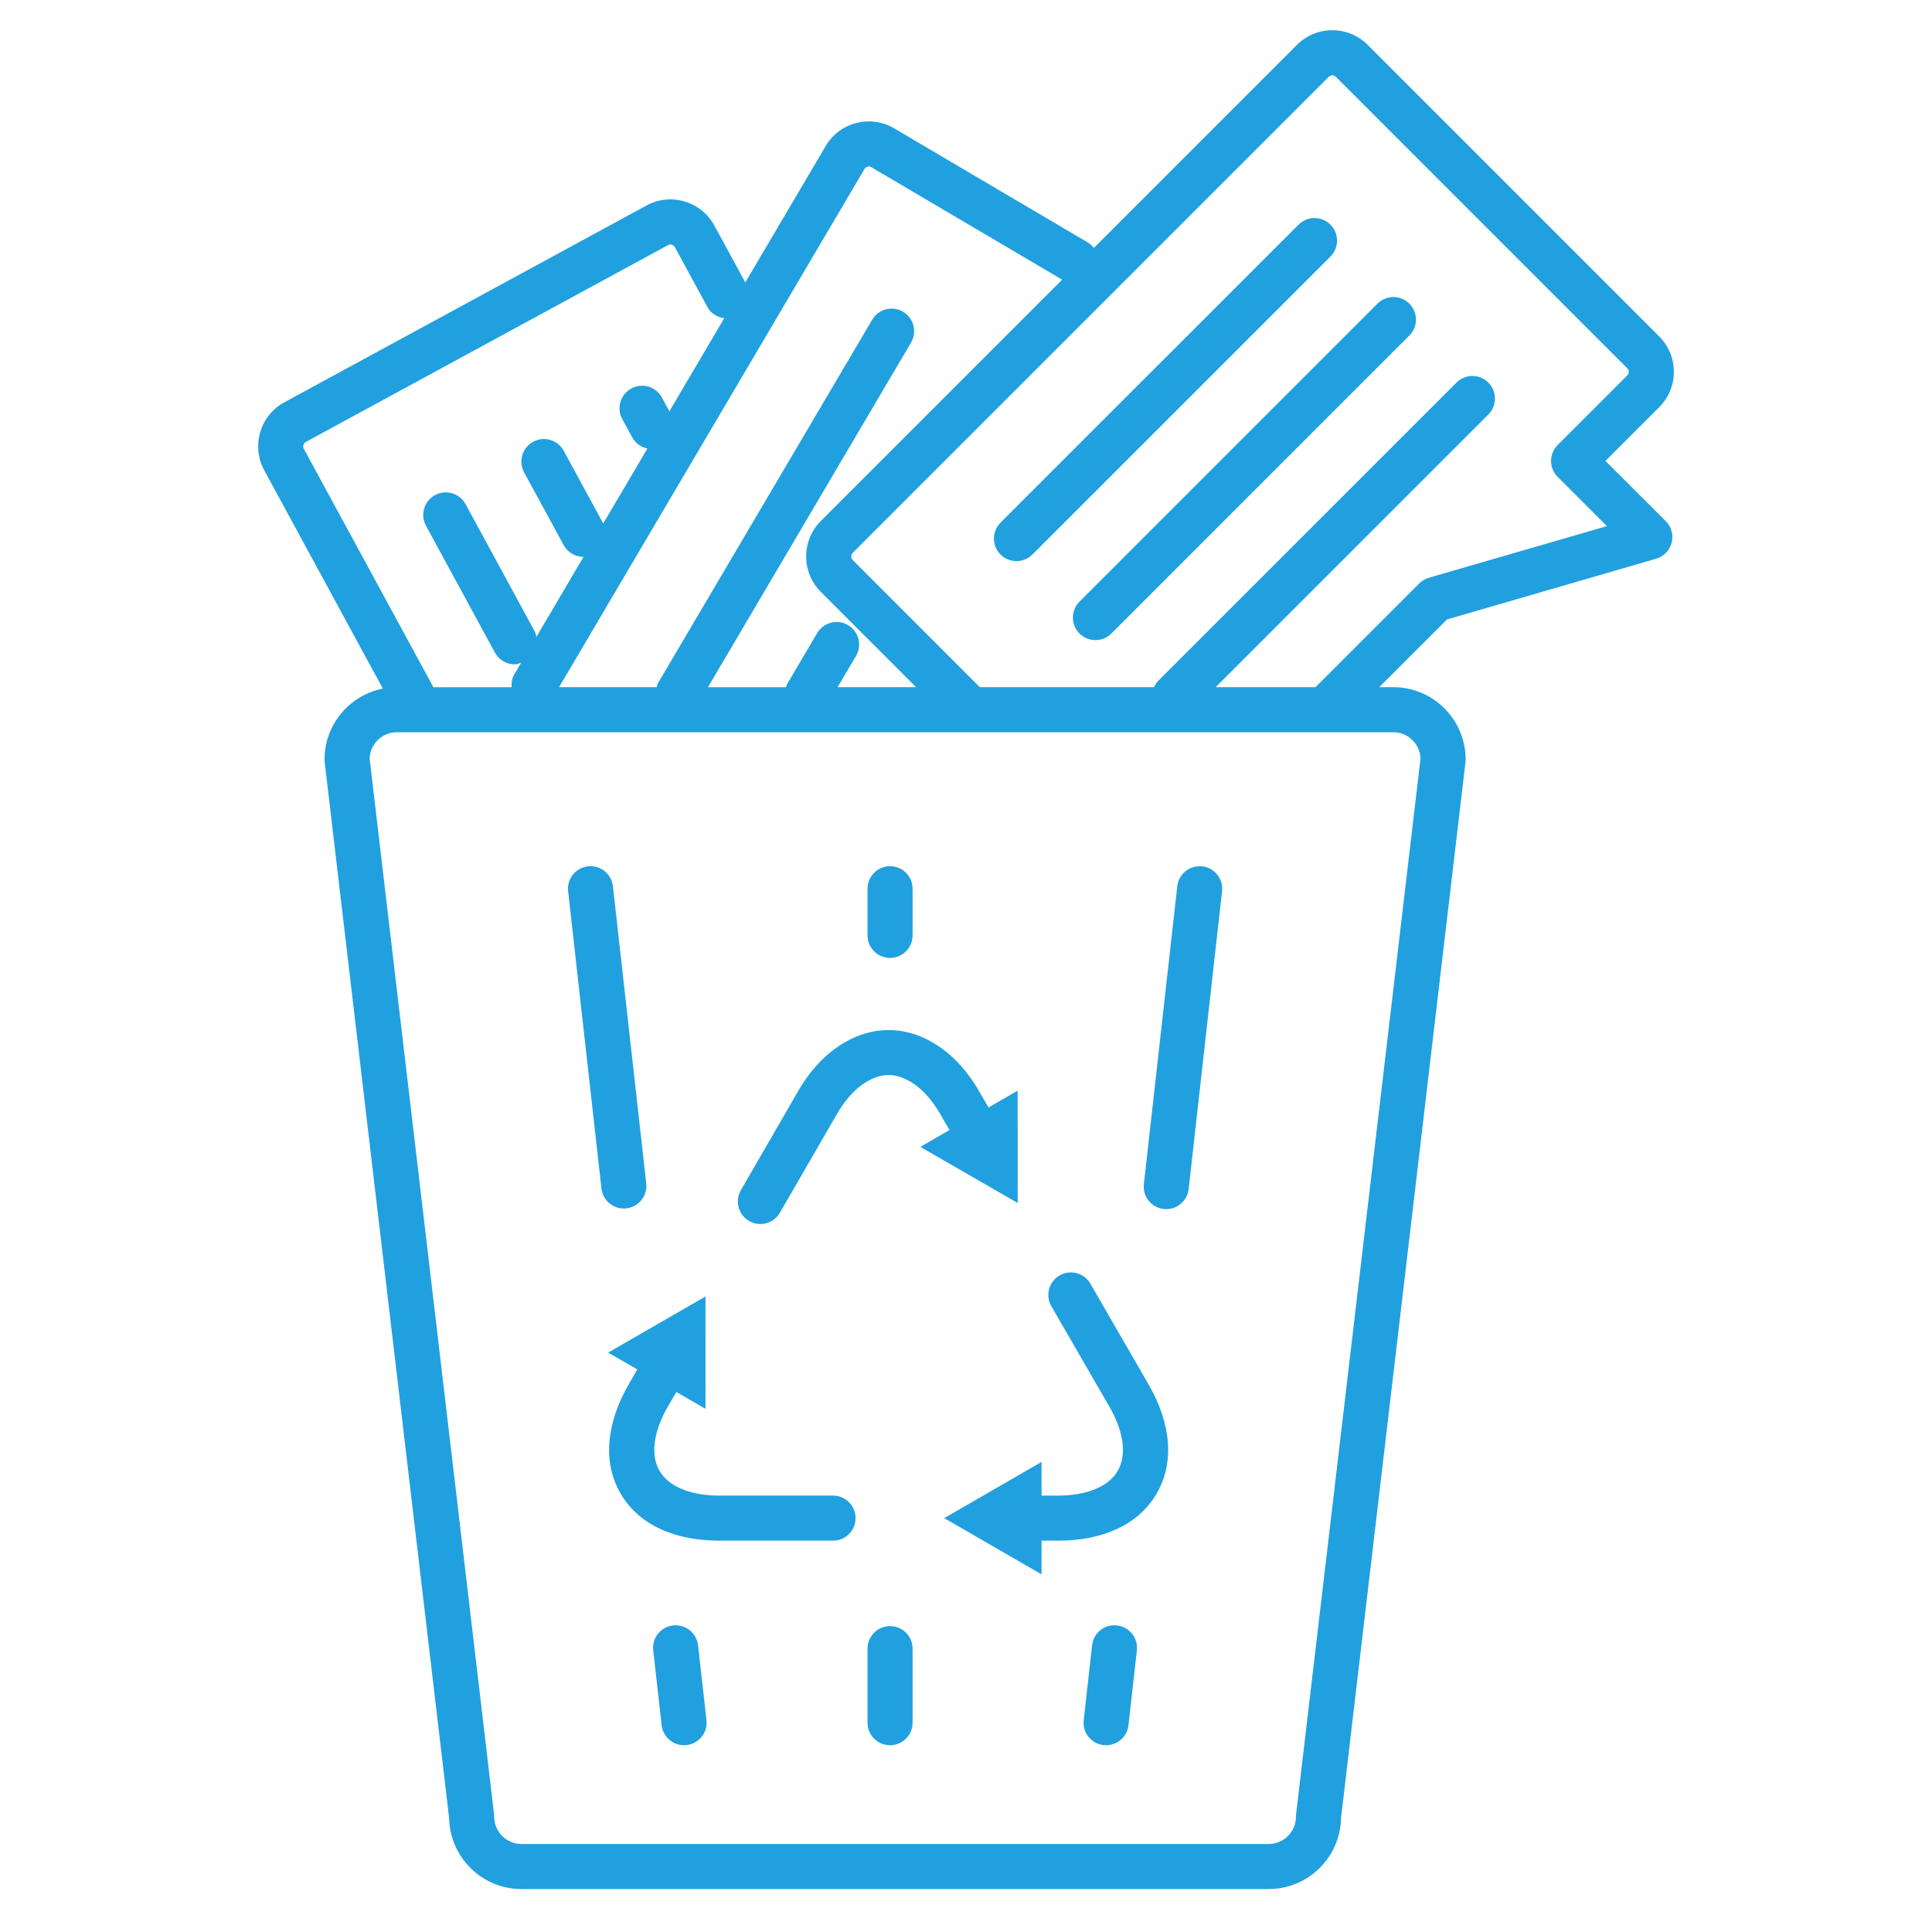
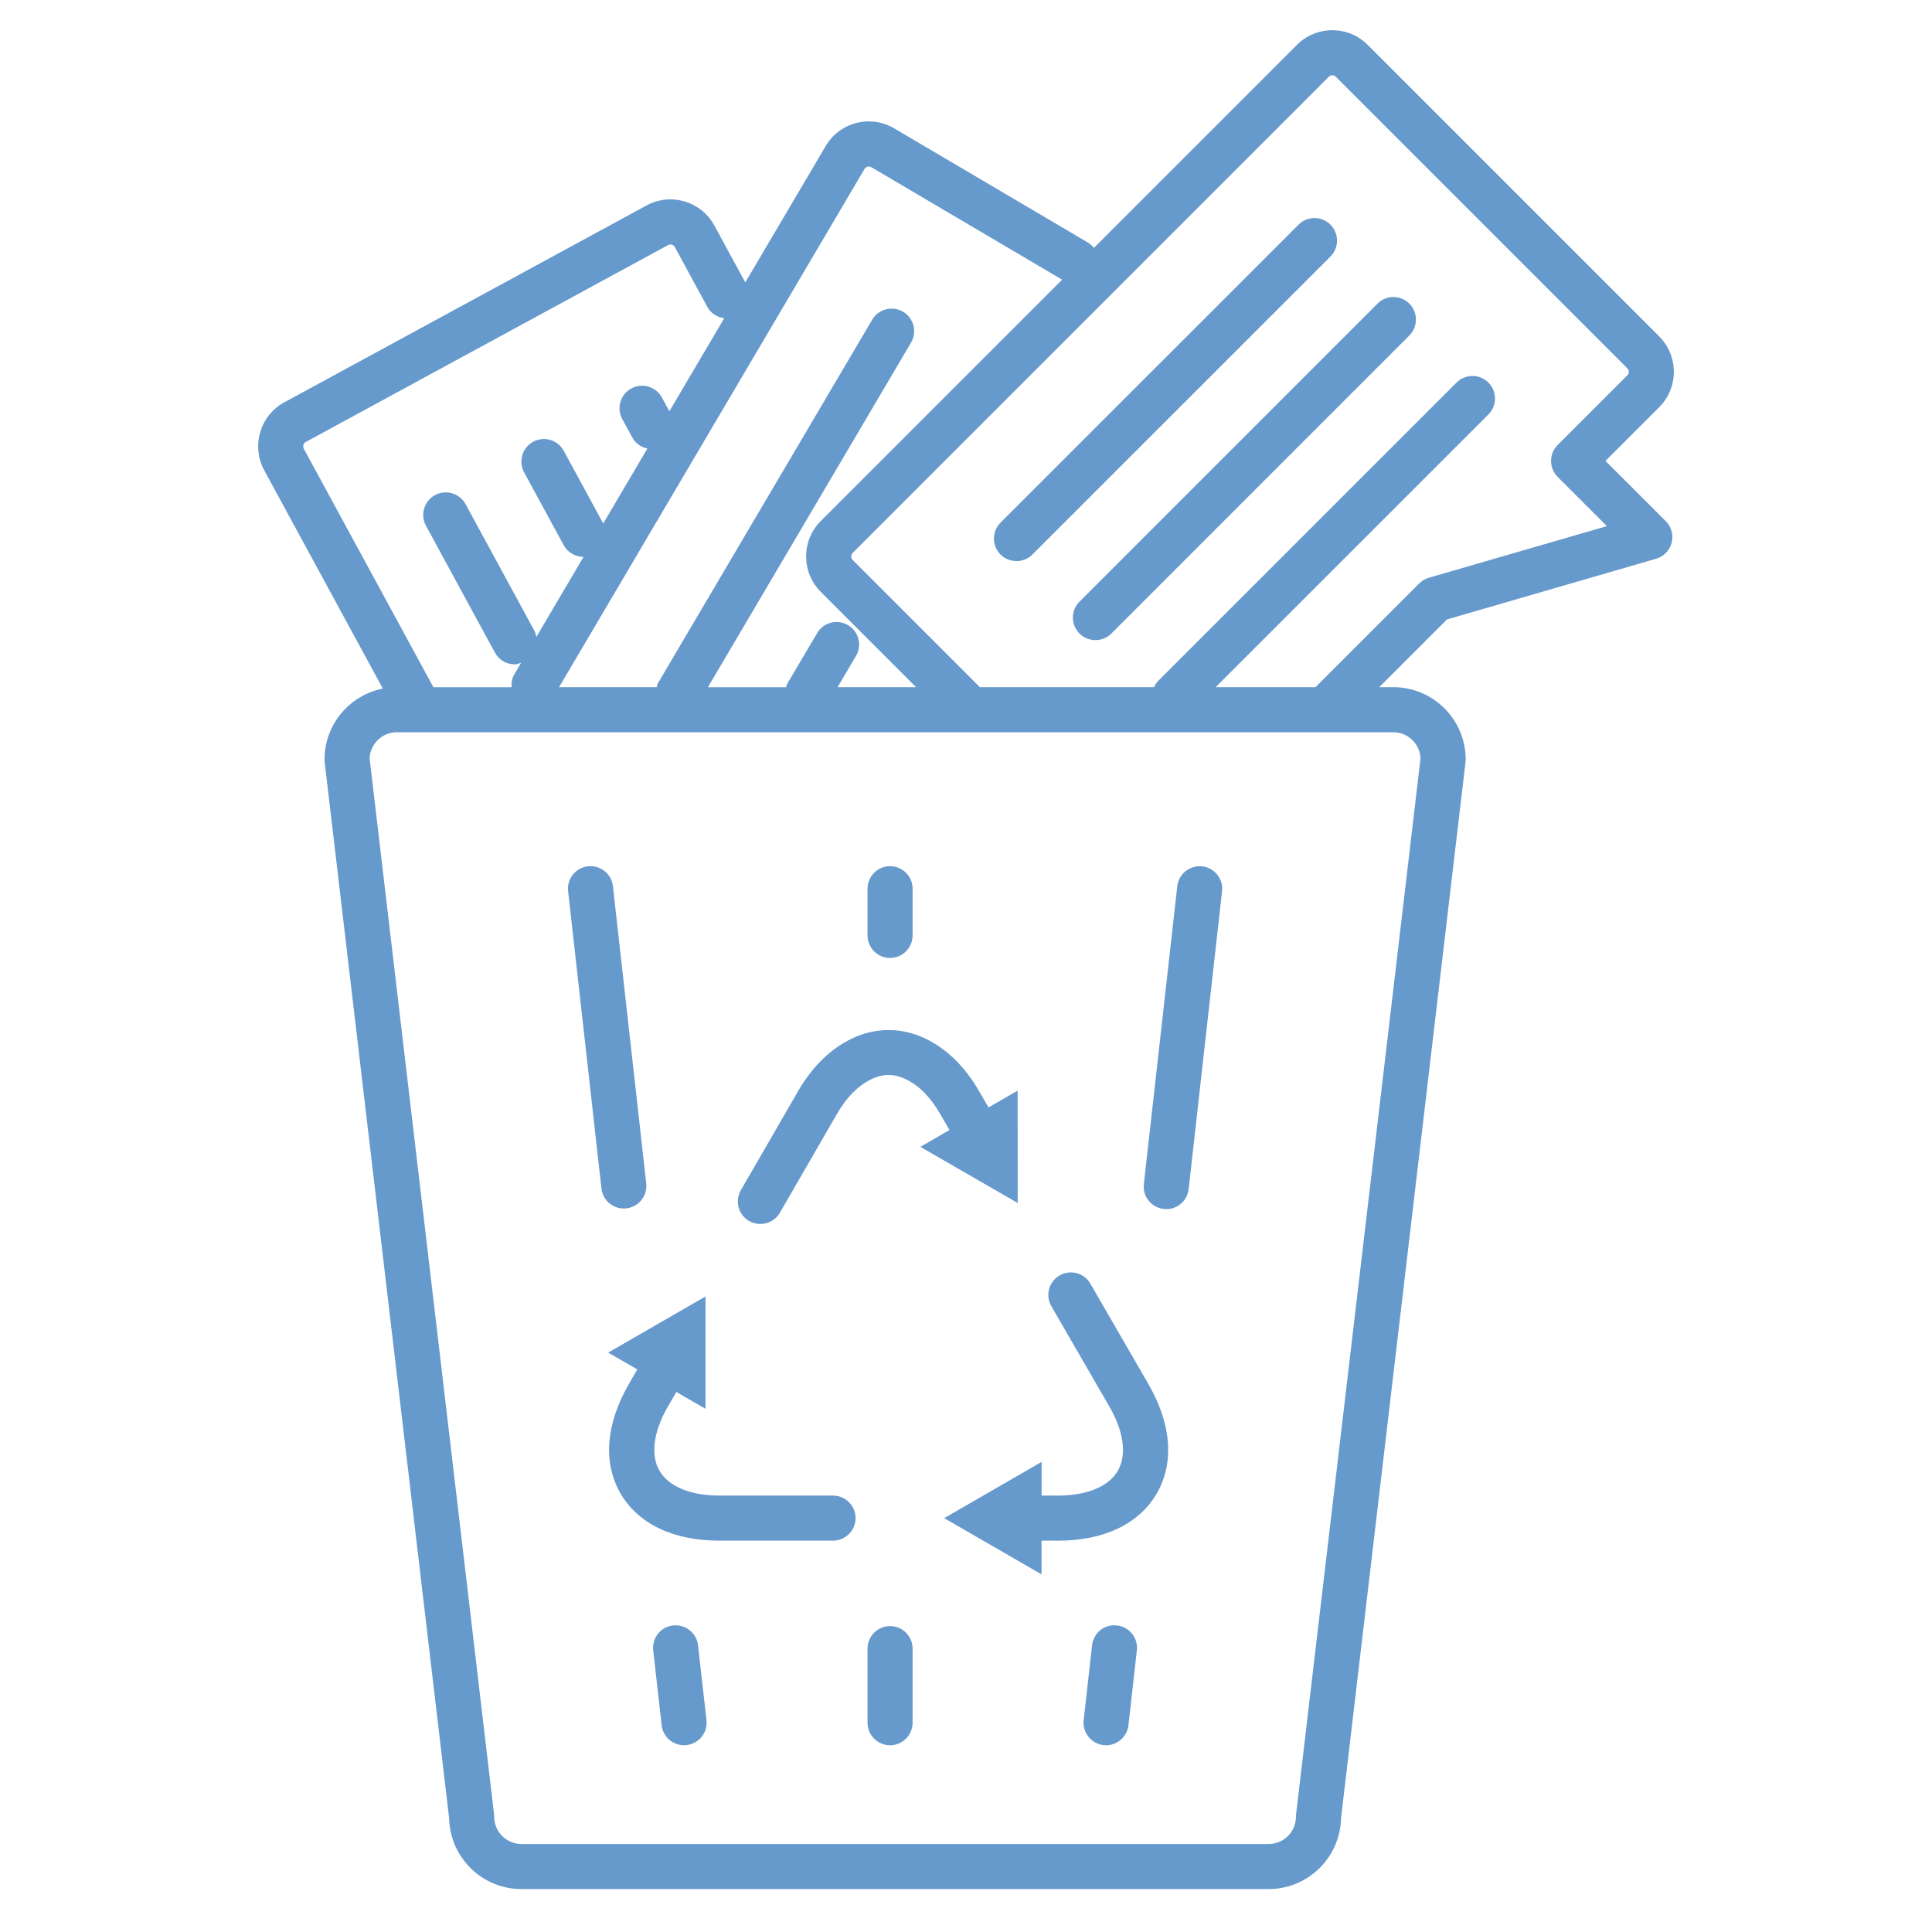
<svg xmlns="http://www.w3.org/2000/svg" version="1.1" id="Layer_1" x="0px" y="0px" width="75px" height="75px" viewBox="0 0 75 75" enable-background="new 0 0 75 75" xml:space="preserve">
  <g>
-     <path fill="#21A0DF" d="M62.324,17.893l2.085-2.085c0.367-0.367,0.57-0.855,0.57-1.374c0-0.519-0.203-1.007-0.569-1.374   L53.094,1.743c-0.366-0.367-0.854-0.57-1.373-0.57s-1.007,0.202-1.374,0.569l-7.882,7.882C42.4,9.544,42.324,9.47,42.23,9.414   l-7.518-4.431c-0.447-0.264-0.969-0.338-1.472-0.208s-0.924,0.448-1.188,0.896l-3.12,5.293l-1.2-2.208   c-0.249-0.457-0.66-0.789-1.159-0.936c-0.497-0.146-1.023-0.09-1.476,0.157L11.034,15.62c-0.938,0.511-1.287,1.692-0.778,2.634   l4.606,8.477c-1.289,0.254-2.264,1.391-2.264,2.753c0,0.034,0.002,0.068,0.006,0.103l4.831,40.993   c0.03,1.523,1.278,2.753,2.808,2.753H49.25c1.53,0,2.778-1.229,2.808-2.753l4.832-40.993c0.004-0.034,0.006-0.068,0.006-0.103   c0-1.549-1.26-2.809-2.809-2.809h-0.544l2.629-2.629l8.118-2.356c0.297-0.086,0.526-0.323,0.604-0.623   c0.077-0.3-0.01-0.618-0.229-0.836L62.324,17.893z M33.561,6.558c0.034-0.057,0.083-0.08,0.118-0.089   c0.033-0.01,0.087-0.013,0.145,0.021l7.409,4.367l-9.371,9.371c-0.757,0.757-0.756,1.99,0,2.747l3.7,3.701h-3.046l0.714-1.211   c0.245-0.417,0.106-0.953-0.31-1.198c-0.417-0.245-0.953-0.106-1.198,0.31l-1.163,1.973c-0.024,0.041-0.027,0.085-0.044,0.127   h-3.032L35.366,13.3c0.245-0.417,0.107-0.953-0.31-1.198c-0.417-0.245-0.953-0.107-1.198,0.31l-8.307,14.094   c-0.032,0.054-0.04,0.113-0.059,0.17h-3.789L33.561,6.558z M11.871,17.157l14.066-7.644c0.056-0.031,0.109-0.026,0.144-0.015   c0.035,0.011,0.083,0.035,0.115,0.093l1.266,2.328c0.138,0.254,0.386,0.397,0.653,0.434l-2.13,3.613l-0.291-0.535   c-0.23-0.424-0.763-0.582-1.187-0.351c-0.424,0.231-0.582,0.762-0.351,1.187l0.388,0.713c0.127,0.234,0.346,0.381,0.588,0.433   l-1.715,2.908L21.884,17.5c-0.23-0.424-0.762-0.582-1.187-0.351c-0.424,0.23-0.582,0.762-0.351,1.187l1.535,2.824   c0.158,0.292,0.459,0.457,0.77,0.457c0.001,0,0.002,0,0.003,0l-1.833,3.109c-0.017-0.077-0.03-0.155-0.07-0.228l-2.677-4.926   c-0.231-0.424-0.763-0.582-1.187-0.351s-0.582,0.762-0.351,1.187l2.677,4.926c0.159,0.292,0.459,0.457,0.77,0.457   c0.084,0,0.165-0.038,0.248-0.063l-0.269,0.457c-0.091,0.155-0.113,0.325-0.104,0.492h-3.034l-5.03-9.255   C11.743,17.326,11.778,17.208,11.871,17.157z M55.145,29.44l-4.83,40.981c-0.004,0.034-0.006,0.068-0.006,0.103   c0,0.584-0.475,1.059-1.059,1.059H20.243c-0.583,0-1.059-0.475-1.059-1.059c0-0.034-0.002-0.068-0.006-0.103l-4.83-40.981   c0.023-0.563,0.489-1.015,1.058-1.015h38.681C54.656,28.425,55.121,28.876,55.145,29.44z M55.468,22.428   c-0.142,0.041-0.271,0.117-0.375,0.222l-4.024,4.025h-3.877l10.587-10.586c0.341-0.342,0.341-0.896,0-1.237   c-0.342-0.342-0.896-0.342-1.238,0L44.97,26.421c-0.075,0.075-0.127,0.163-0.169,0.254h-6.765l-4.937-4.938   c-0.075-0.075-0.075-0.197,0-0.272L51.585,2.979c0.047-0.046,0.1-0.056,0.136-0.056s0.088,0.01,0.135,0.057l11.317,11.318   c0.047,0.046,0.057,0.1,0.057,0.136s-0.01,0.089-0.058,0.136l-2.704,2.705c-0.164,0.164-0.256,0.387-0.256,0.619   c0,0.232,0.092,0.455,0.257,0.619l1.911,1.911L55.468,22.428z" />
-     <path fill="#21A0DF" d="M51.648,8.721c-0.342-0.342-0.896-0.342-1.238,0L38.84,20.289c-0.341,0.341-0.341,0.896,0,1.237   c0.171,0.171,0.396,0.256,0.619,0.256s0.448-0.085,0.619-0.256l11.57-11.568C51.989,9.617,51.99,9.063,51.648,8.721z" />
-     <path fill="#21A0DF" d="M53.474,11.787L41.906,23.356c-0.341,0.342-0.341,0.896,0,1.237c0.171,0.171,0.396,0.256,0.619,0.256   s0.448-0.085,0.619-0.256l11.567-11.569c0.342-0.342,0.341-0.896,0-1.237C54.37,11.445,53.815,11.445,53.474,11.787z" />
-     <path fill="#21A0DF" d="M26.256,54.037l1.131,0.653l0.001-4.362l-3.779,2.18l1.131,0.653l-0.326,0.565   c-0.896,1.55-1.013,3.057-0.329,4.243c0.684,1.186,2.047,1.839,3.838,1.839h4.415c0.483,0,0.875-0.392,0.875-0.875   s-0.392-0.875-0.875-0.875h-4.415c-1.123,0-1.969-0.352-2.323-0.964s-0.234-1.521,0.328-2.493L26.256,54.037z" />
-     <path fill="#21A0DF" d="M29.08,47.399c0.138,0.079,0.289,0.117,0.437,0.117c0.302,0,0.596-0.156,0.758-0.438l2.221-3.843   c0.371-0.641,0.817-1.091,1.325-1.337c0.454-0.22,0.896-0.221,1.35,0.002c0.506,0.244,0.95,0.693,1.322,1.336l0.366,0.632   l-1.131,0.654l3.779,2.179l-0.003-4.362l-1.13,0.653l-0.366-0.633c-0.55-0.95-1.248-1.635-2.073-2.034   c-0.926-0.449-1.946-0.45-2.875-0.003c-0.83,0.402-1.529,1.088-2.078,2.038l-2.221,3.843C28.519,46.622,28.662,47.157,29.08,47.399   z" />
-     <path fill="#21A0DF" d="M36.654,58.934l3.778,2.182v-1.307h0.637c1.791,0,3.154-0.653,3.839-1.84   c0.684-1.187,0.566-2.693-0.33-4.242l-2.25-3.895c-0.241-0.419-0.776-0.56-1.195-0.32c-0.419,0.242-0.562,0.777-0.32,1.195   l2.251,3.896c0.562,0.971,0.682,1.88,0.328,2.492s-1.199,0.964-2.322,0.964h-0.637v-1.307L36.654,58.934z" />
-     <path fill="#21A0DF" d="M26.13,63.099c-0.48,0.054-0.826,0.486-0.772,0.967l0.327,2.907c0.05,0.447,0.429,0.777,0.869,0.777   c0.033,0,0.065-0.002,0.099-0.006c0.48-0.054,0.826-0.486,0.772-0.967l-0.327-2.907C27.043,63.39,26.613,63.048,26.13,63.099z" />
-     <path fill="#21A0DF" d="M24.216,46.914c0.032,0,0.065-0.002,0.099-0.006c0.48-0.054,0.826-0.486,0.772-0.967l-1.294-11.539   c-0.054-0.479-0.481-0.822-0.967-0.772c-0.48,0.054-0.826,0.487-0.772,0.967l1.294,11.539   C23.397,46.584,23.776,46.914,24.216,46.914z" />
-     <path fill="#21A0DF" d="M43.362,63.1c-0.49-0.06-0.913,0.291-0.967,0.771l-0.326,2.906c-0.055,0.48,0.291,0.913,0.771,0.967   c0.033,0.004,0.066,0.006,0.099,0.006c0.439,0,0.818-0.33,0.868-0.777l0.326-2.906C44.188,63.586,43.843,63.153,43.362,63.1z" />
-     <path fill="#21A0DF" d="M45.176,46.932c0.033,0.004,0.066,0.006,0.099,0.006c0.439,0,0.818-0.33,0.868-0.777l1.297-11.563   c0.055-0.48-0.291-0.914-0.771-0.967c-0.487-0.049-0.913,0.292-0.967,0.772l-1.297,11.563   C44.35,46.445,44.695,46.878,45.176,46.932z" />
-     <path fill="#21A0DF" d="M34.552,63.125c-0.483,0-0.875,0.392-0.875,0.875v2.875c0,0.483,0.392,0.875,0.875,0.875   s0.875-0.392,0.875-0.875V64C35.427,63.517,35.036,63.125,34.552,63.125z" />
-     <path fill="#21A0DF" d="M34.552,37.187c0.483,0,0.875-0.392,0.875-0.875V34.5c0-0.483-0.392-0.875-0.875-0.875   s-0.875,0.392-0.875,0.875v1.812C33.677,36.795,34.069,37.187,34.552,37.187z" />
+     <path fill="#6699CC" d="M62.324,17.893l2.085-2.085c0.366-0.367,0.569-0.855,0.569-1.374s-0.203-1.007-0.568-1.374L53.094,1.743   c-0.365-0.367-0.854-0.57-1.373-0.57c-0.519,0-1.007,0.202-1.373,0.569l-7.883,7.882c-0.064-0.08-0.141-0.154-0.234-0.21   l-7.519-4.431c-0.447-0.264-0.969-0.338-1.472-0.208c-0.503,0.13-0.924,0.448-1.188,0.896l-3.12,5.293l-1.2-2.208   c-0.249-0.457-0.66-0.789-1.159-0.936c-0.497-0.146-1.023-0.09-1.476,0.157L11.034,15.62c-0.938,0.511-1.287,1.692-0.778,2.634   l4.606,8.477c-1.289,0.254-2.264,1.391-2.264,2.753c0,0.034,0.002,0.068,0.006,0.103l4.831,40.993   c0.03,1.523,1.278,2.753,2.808,2.753H49.25c1.529,0,2.777-1.229,2.809-2.753l4.832-40.993c0.004-0.034,0.006-0.068,0.006-0.103   c0-1.549-1.26-2.809-2.81-2.809h-0.544l2.629-2.629l8.118-2.356c0.297-0.086,0.526-0.323,0.604-0.623   c0.076-0.3-0.011-0.618-0.229-0.836L62.324,17.893z M33.561,6.558c0.034-0.057,0.083-0.08,0.118-0.089   c0.033-0.01,0.087-0.013,0.145,0.021l7.408,4.367l-9.371,9.371c-0.757,0.757-0.756,1.99,0,2.747l3.7,3.701h-3.046l0.714-1.211   c0.245-0.417,0.106-0.953-0.31-1.198c-0.417-0.245-0.953-0.106-1.198,0.31l-1.163,1.973c-0.024,0.041-0.027,0.085-0.044,0.127   h-3.032L35.366,13.3c0.245-0.417,0.107-0.953-0.31-1.198s-0.953-0.107-1.198,0.31l-8.307,14.094   c-0.032,0.054-0.04,0.113-0.059,0.17h-3.789L33.561,6.558z M11.871,17.157l14.066-7.644c0.056-0.031,0.109-0.026,0.144-0.015   c0.035,0.011,0.083,0.035,0.115,0.093l1.266,2.328c0.138,0.254,0.386,0.397,0.653,0.434l-2.13,3.613l-0.291-0.535   c-0.23-0.424-0.763-0.582-1.187-0.351c-0.424,0.231-0.582,0.762-0.351,1.187l0.388,0.713c0.127,0.234,0.346,0.381,0.588,0.433   l-1.715,2.908L21.884,17.5c-0.23-0.424-0.762-0.582-1.187-0.351c-0.424,0.23-0.582,0.762-0.351,1.187l1.535,2.824   c0.158,0.292,0.459,0.457,0.77,0.457c0.001,0,0.002,0,0.003,0l-1.833,3.109c-0.017-0.077-0.03-0.155-0.07-0.228l-2.677-4.926   c-0.231-0.424-0.763-0.582-1.187-0.351c-0.424,0.231-0.582,0.762-0.351,1.187l2.677,4.926c0.159,0.292,0.459,0.457,0.77,0.457   c0.084,0,0.165-0.038,0.248-0.063l-0.269,0.457c-0.091,0.155-0.113,0.325-0.104,0.492h-3.034l-5.03-9.255   C11.743,17.326,11.778,17.208,11.871,17.157z M55.145,29.44l-4.83,40.981c-0.004,0.034-0.006,0.068-0.006,0.103   c0,0.584-0.475,1.06-1.059,1.06H20.243c-0.583,0-1.059-0.476-1.059-1.06c0-0.033-0.002-0.067-0.006-0.103l-4.83-40.981   c0.023-0.563,0.489-1.015,1.058-1.015h38.681C54.656,28.425,55.121,28.876,55.145,29.44z M55.468,22.428   c-0.142,0.041-0.271,0.117-0.375,0.222l-4.024,4.025h-3.877l10.588-10.586c0.341-0.342,0.341-0.896,0-1.237   c-0.342-0.342-0.896-0.342-1.238,0l-11.57,11.569c-0.076,0.075-0.128,0.163-0.17,0.254h-6.765l-4.937-4.938   c-0.075-0.075-0.075-0.197,0-0.272L51.585,2.979c0.047-0.046,0.101-0.056,0.136-0.056c0.036,0,0.088,0.01,0.135,0.057   l11.317,11.318c0.048,0.046,0.058,0.1,0.058,0.136c0,0.036-0.01,0.089-0.059,0.136l-2.704,2.705   c-0.163,0.164-0.256,0.387-0.256,0.619s0.093,0.455,0.257,0.619l1.911,1.911L55.468,22.428z" />
+     <path fill="#6699CC" d="M51.648,8.721c-0.342-0.342-0.896-0.342-1.238,0L38.84,20.289c-0.341,0.341-0.341,0.896,0,1.237   c0.172,0.171,0.396,0.256,0.619,0.256s0.448-0.085,0.619-0.256l11.57-11.568C51.988,9.617,51.99,9.063,51.648,8.721z" />
+     <path fill="#6699CC" d="M53.475,11.787L41.906,23.356c-0.342,0.342-0.342,0.896,0,1.237c0.171,0.171,0.396,0.256,0.619,0.256   c0.223,0,0.447-0.085,0.619-0.256l11.566-11.569c0.342-0.342,0.341-0.896,0-1.237C54.37,11.445,53.814,11.445,53.475,11.787z" />
+     <path fill="#6699CC" d="M26.256,54.037l1.131,0.652l0.001-4.361l-3.779,2.18l1.131,0.653l-0.326,0.565   c-0.896,1.549-1.013,3.057-0.329,4.242s2.047,1.84,3.838,1.84h4.415c0.483,0,0.875-0.393,0.875-0.875   c0-0.483-0.392-0.875-0.875-0.875h-4.415c-1.123,0-1.969-0.353-2.323-0.965c-0.354-0.611-0.234-1.521,0.328-2.492L26.256,54.037z" />
+     <path fill="#6699CC" d="M29.08,47.398c0.138,0.08,0.289,0.117,0.437,0.117c0.302,0,0.596-0.156,0.758-0.438l2.221-3.844   c0.371-0.641,0.817-1.09,1.325-1.336c0.454-0.221,0.896-0.222,1.35,0.002c0.506,0.244,0.95,0.692,1.322,1.336l0.366,0.632   l-1.131,0.653l3.779,2.18l-0.003-4.362l-1.13,0.653l-0.366-0.633c-0.55-0.95-1.248-1.635-2.073-2.034   c-0.926-0.449-1.946-0.45-2.875-0.003c-0.83,0.402-1.529,1.088-2.078,2.037l-2.221,3.844C28.519,46.622,28.662,47.157,29.08,47.398   z" />
+     <path fill="#6699CC" d="M36.654,58.934l3.778,2.183v-1.308h0.637c1.791,0,3.154-0.652,3.84-1.84   c0.684-1.187,0.566-2.693-0.33-4.242l-2.25-3.895c-0.241-0.419-0.776-0.561-1.195-0.32c-0.419,0.242-0.563,0.777-0.32,1.195   l2.252,3.896c0.562,0.971,0.682,1.879,0.328,2.492c-0.354,0.611-1.199,0.963-2.322,0.963h-0.637v-1.307L36.654,58.934z" />
+     <path fill="#6699CC" d="M26.13,63.1c-0.48,0.053-0.826,0.485-0.772,0.967l0.327,2.906c0.05,0.447,0.429,0.777,0.869,0.777   c0.033,0,0.065-0.002,0.099-0.006c0.48-0.055,0.826-0.486,0.772-0.967l-0.327-2.907C27.043,63.391,26.613,63.048,26.13,63.1z" />
+     <path fill="#6699CC" d="M24.216,46.914c0.032,0,0.065-0.002,0.099-0.006c0.48-0.055,0.826-0.486,0.772-0.967l-1.294-11.54   c-0.054-0.479-0.481-0.822-0.967-0.772c-0.48,0.054-0.826,0.487-0.772,0.967l1.294,11.539   C23.397,46.584,23.776,46.914,24.216,46.914z" />
+     <path fill="#6699CC" d="M43.361,63.1c-0.489-0.06-0.912,0.291-0.967,0.771l-0.326,2.906c-0.055,0.479,0.291,0.912,0.771,0.967   c0.033,0.004,0.066,0.006,0.1,0.006c0.438,0,0.817-0.33,0.867-0.777l0.326-2.906C44.188,63.586,43.843,63.152,43.361,63.1z" />
+     <path fill="#6699CC" d="M45.176,46.932c0.033,0.004,0.066,0.006,0.1,0.006c0.438,0,0.817-0.33,0.867-0.776l1.297-11.563   c0.056-0.48-0.291-0.914-0.771-0.967c-0.487-0.049-0.913,0.292-0.967,0.772l-1.298,11.563   C44.35,46.445,44.695,46.878,45.176,46.932z" />
+     <path fill="#6699CC" d="M34.552,63.125c-0.483,0-0.875,0.393-0.875,0.875v2.875c0,0.482,0.392,0.875,0.875,0.875   c0.483,0,0.875-0.393,0.875-0.875V64C35.427,63.518,35.036,63.125,34.552,63.125z" />
+     <path fill="#6699CC" d="M34.552,37.187c0.483,0,0.875-0.392,0.875-0.875V34.5c0-0.483-0.392-0.875-0.875-0.875   c-0.483,0-0.875,0.392-0.875,0.875v1.812C33.677,36.795,34.069,37.187,34.552,37.187z" />
  </g>
</svg>
